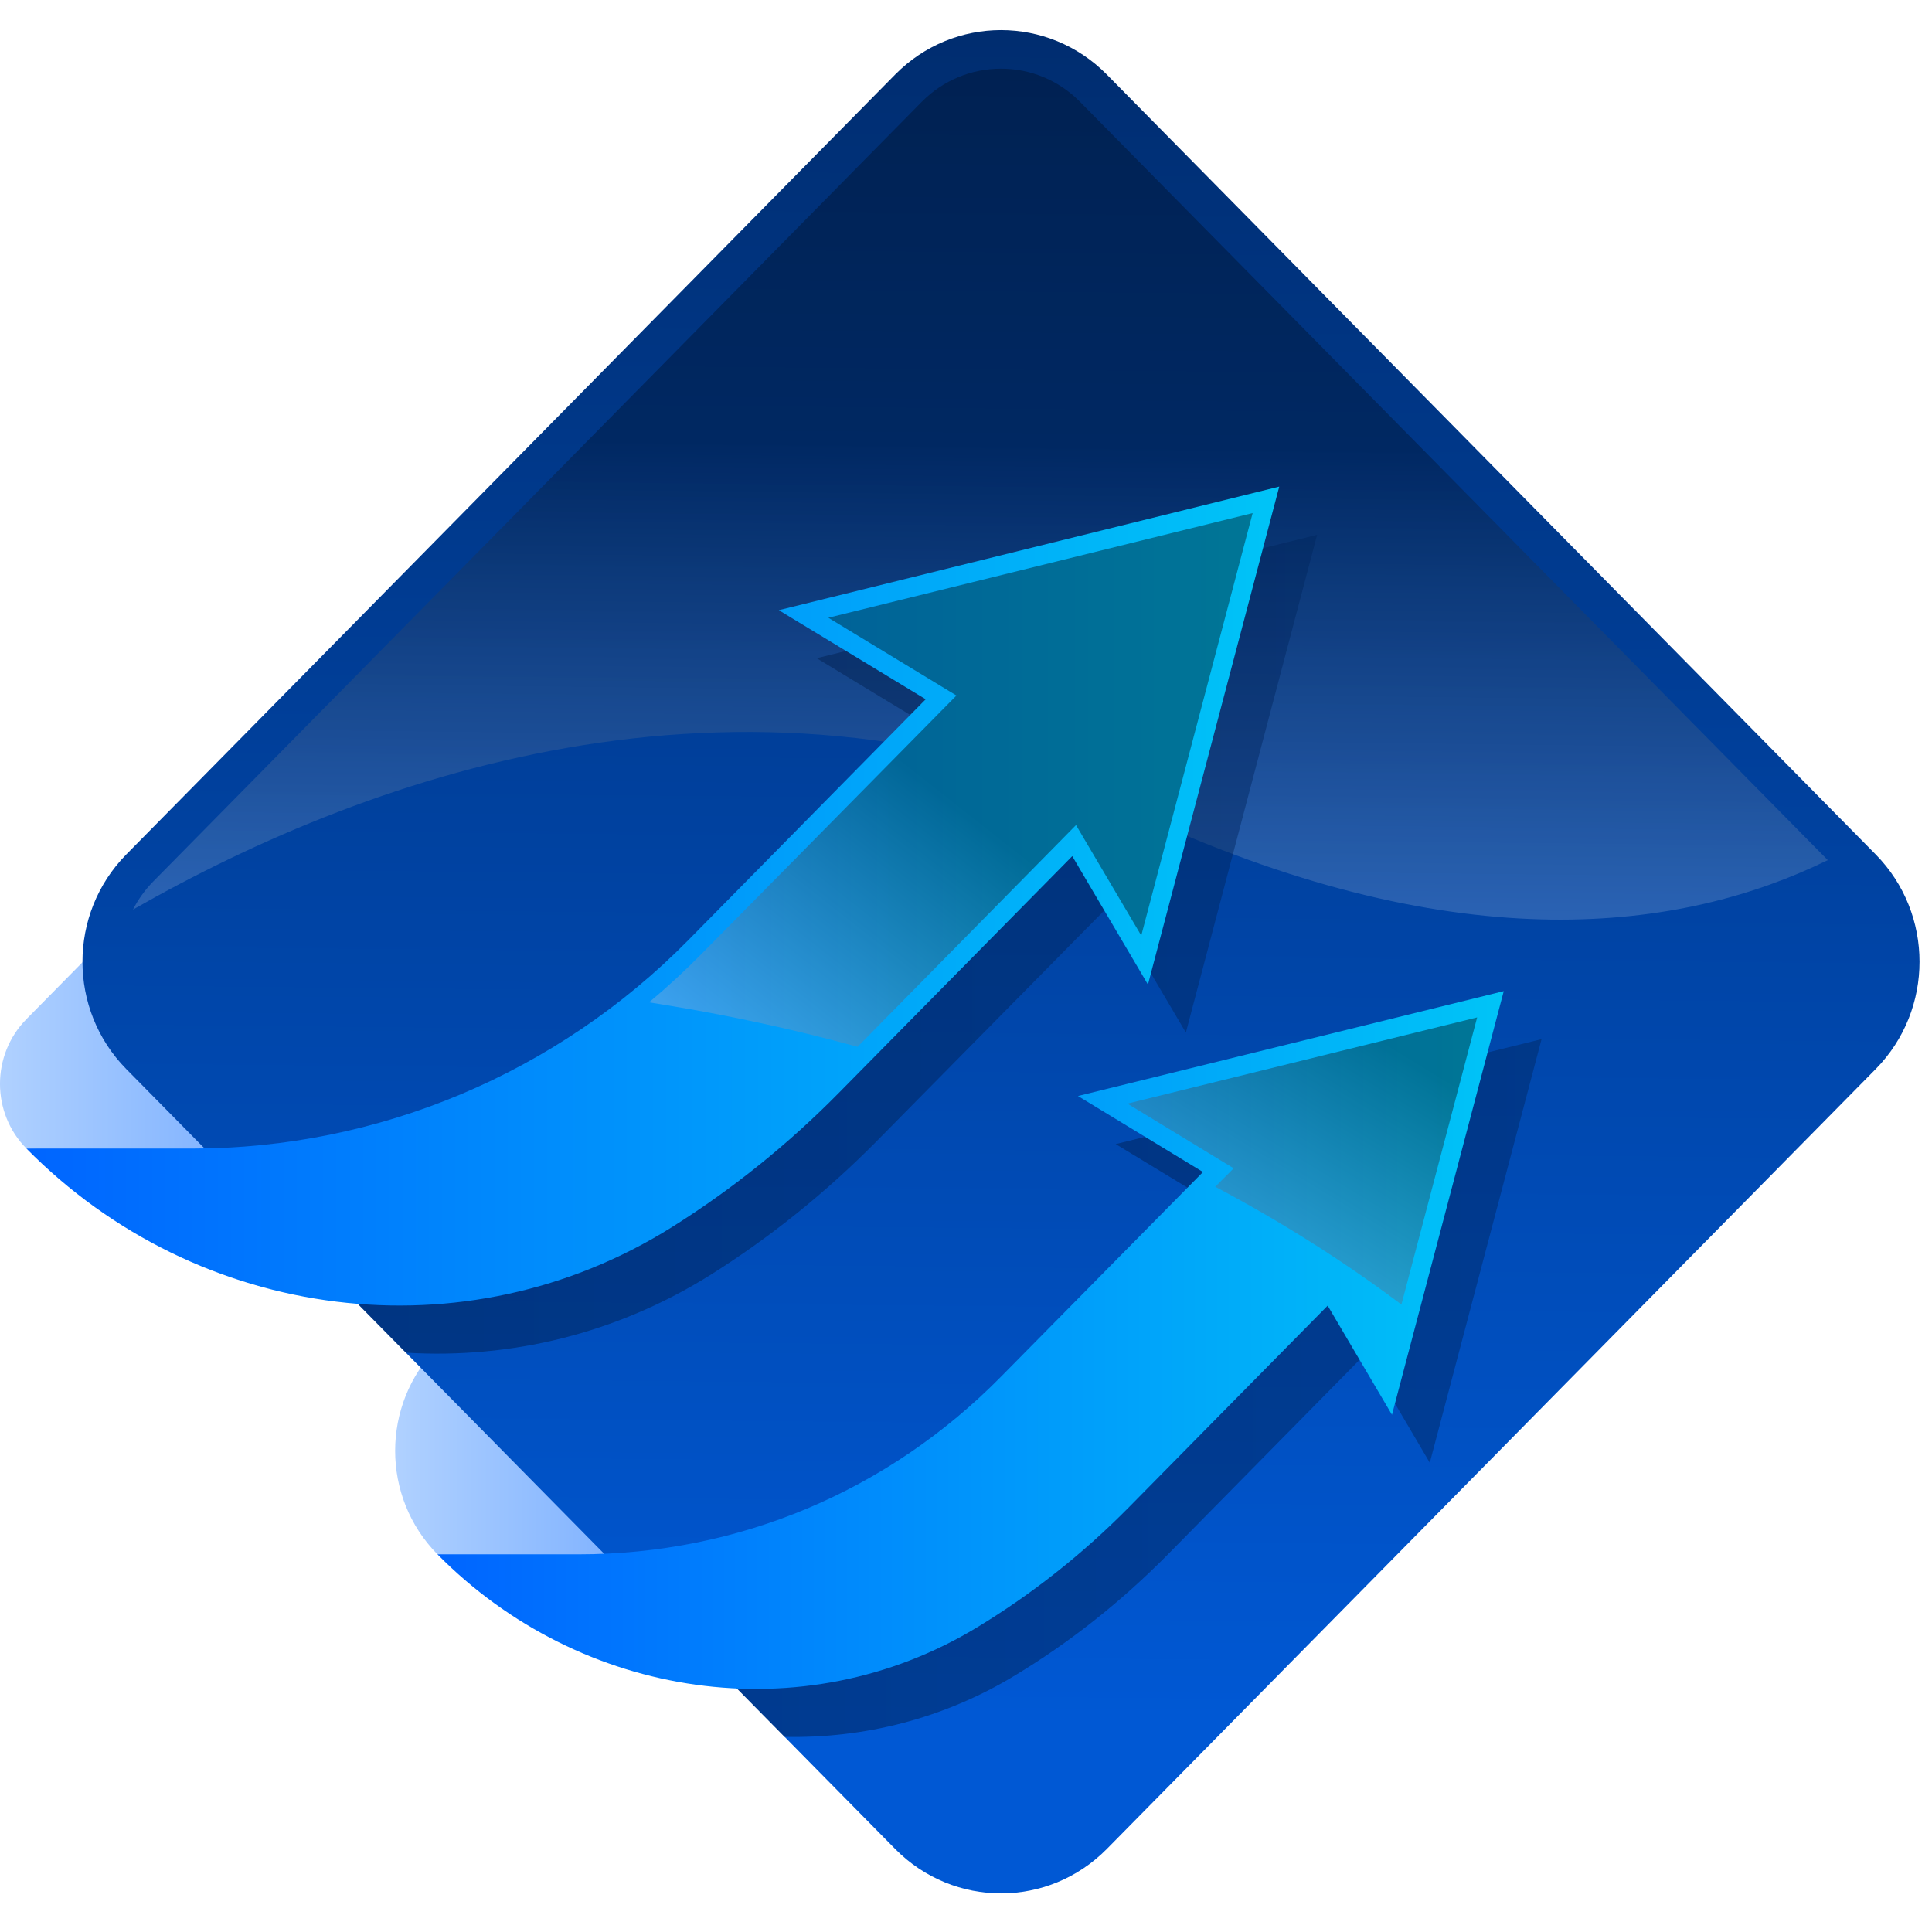
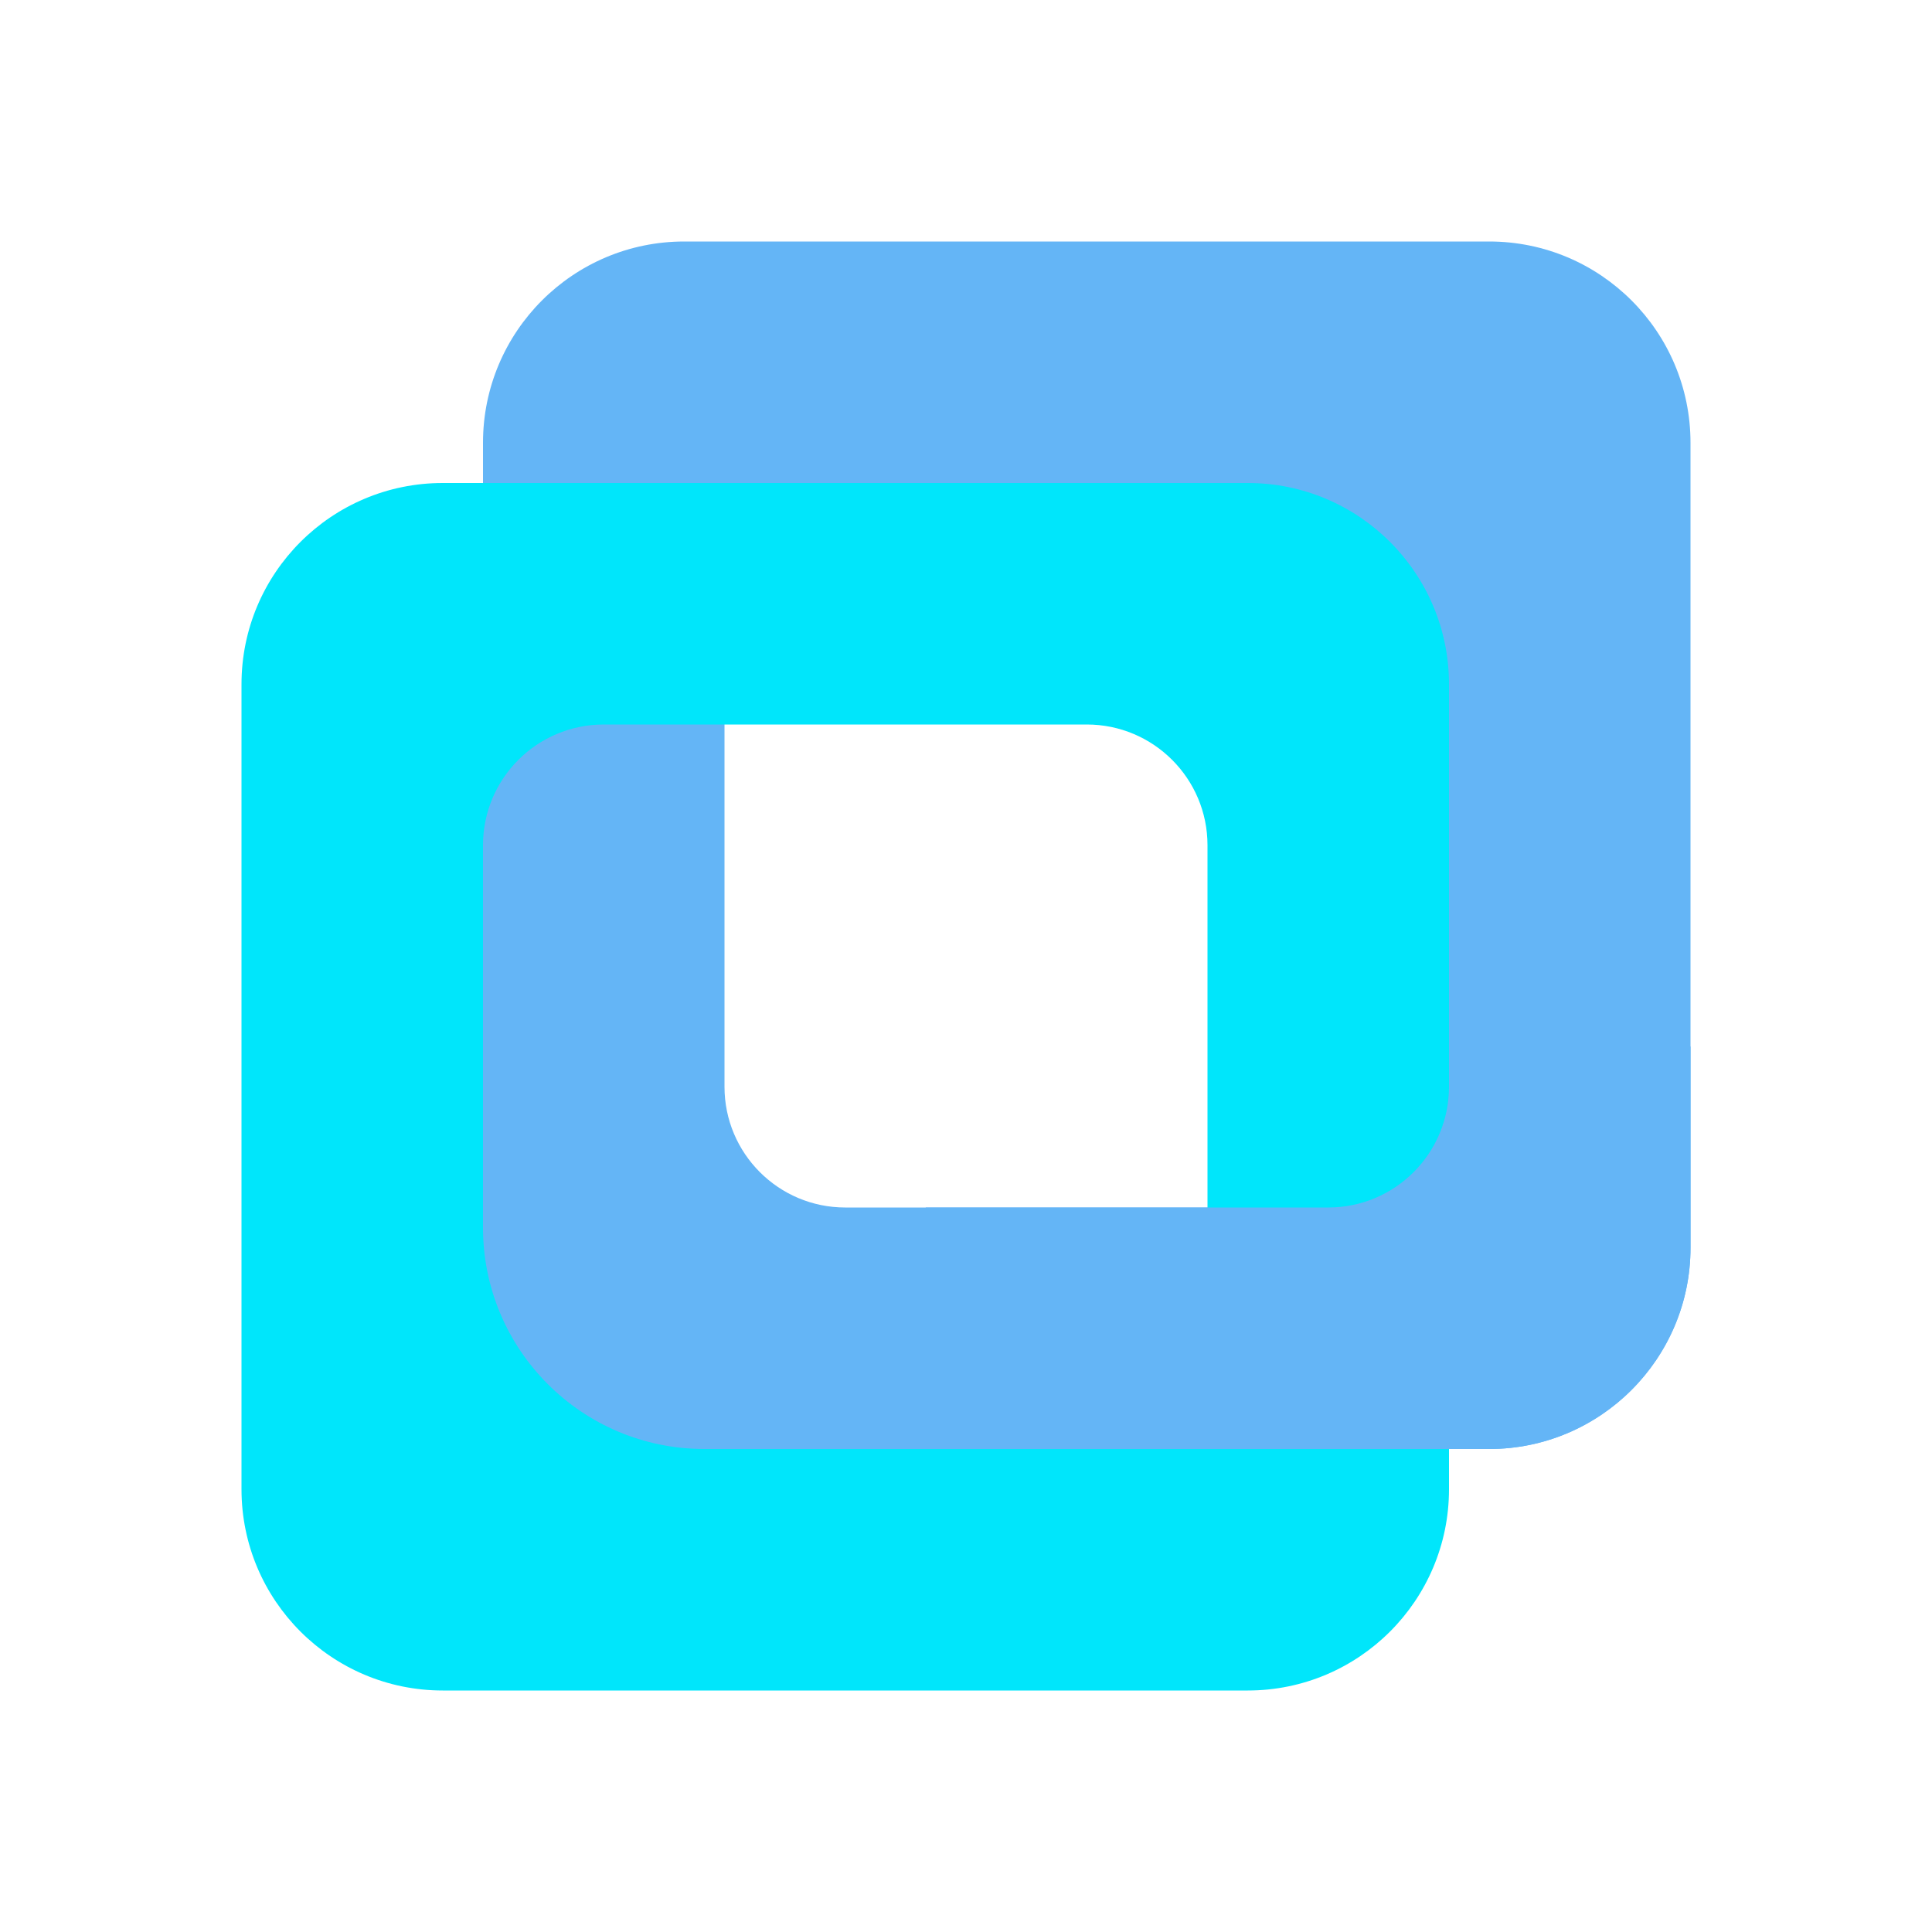
- <svg xmlns="http://www.w3.org/2000/svg" width="35" height="35" viewBox="0 0 35 35" fill="none">
-   <path d="M7.925 28.158C6.903 27.122 6.903 25.443 7.925 24.407L9.749 22.557L15.297 28.349L11.826 29.25L7.925 28.158Z" fill="url(#paint0_linear_3363_47878)" />
-   <path d="M0.479 20.807C-0.16 20.16 -0.16 19.11 0.479 18.462L3.05 15.854L8.357 21.237L0.479 20.807Z" fill="url(#paint1_linear_3363_47878)" />
-   <path d="M33.982 19.365L20.049 33.498C18.99 34.568 17.278 34.568 16.219 33.498L2.286 19.365C1.23 18.291 1.23 16.555 2.286 15.481L16.219 1.348C17.278 0.278 18.99 0.278 20.049 1.348L33.982 15.481C35.038 16.555 35.038 18.291 33.982 19.365Z" fill="url(#paint2_linear_3363_47878)" />
-   <path opacity="0.28" d="M33.112 15.582C30.465 16.879 26.474 17.405 20.798 14.836C13.626 11.593 6.809 13.967 2.409 16.478C2.502 16.297 2.622 16.126 2.773 15.972L16.703 1.84C17.085 1.456 17.594 1.244 18.133 1.244C18.673 1.244 19.182 1.456 19.564 1.843L33.112 15.582Z" fill="url(#paint3_linear_3363_47878)" />
-   <g opacity="0.44">
-     <path d="M27.927 18.825L25.902 26.499L24.74 24.523L21.144 28.173C20.305 29.02 19.381 29.753 18.387 30.352C17.094 31.137 15.647 31.496 14.213 31.465L11.79 29.006C14.447 28.856 16.919 27.741 18.817 25.816L22.481 22.103L20.212 20.726L27.927 18.825Z" fill="url(#paint4_linear_3363_47878)" />
-     <path d="M23.861 9.689L21.483 18.706L20.114 16.384L15.889 20.666C14.964 21.604 13.947 22.42 12.864 23.1C11.165 24.163 9.244 24.621 7.353 24.505L4.558 21.67C7.789 21.569 10.866 20.227 13.159 17.901L17.456 13.539L14.795 11.924L23.861 9.689Z" fill="url(#paint5_linear_3363_47878)" />
-   </g>
-   <path d="M27.242 17.955L25.217 25.63L24.052 23.653L20.456 27.3C19.618 28.15 18.693 28.88 17.701 29.481C14.556 31.388 10.516 30.786 7.925 28.158H10.479C13.371 28.158 16.087 27.017 18.132 24.942L21.793 21.232L19.528 19.855L27.242 17.955Z" fill="url(#paint6_linear_3363_47878)" />
-   <path d="M23.175 8.815L20.796 17.836L19.425 15.51L15.199 19.796C14.275 20.734 13.26 21.548 12.175 22.229C8.437 24.576 3.587 23.96 0.479 20.807H3.48C6.852 20.807 10.086 19.448 12.471 17.03L16.77 12.668L14.109 11.054L23.175 8.815Z" fill="url(#paint7_linear_3363_47878)" />
-   <g opacity="0.5">
-     <path opacity="0.78" d="M26.76 18.431L25.388 23.633C24.367 22.866 23.239 22.148 22.015 21.499L22.349 21.165L20.424 19.993L26.76 18.431Z" fill="url(#paint8_linear_3363_47878)" />
-     <path opacity="0.78" d="M22.693 9.295L20.675 16.949L19.493 14.947L15.536 18.964C14.594 18.706 13.625 18.486 12.631 18.305C12.339 18.253 12.046 18.204 11.758 18.158C12.088 17.883 12.408 17.587 12.714 17.276L17.327 12.6L15.006 11.191L22.693 9.295Z" fill="url(#paint9_linear_3363_47878)" />
-   </g>
-   <defs>
-     <linearGradient id="paint0_linear_3363_47878" x1="7.159" y1="25.903" x2="15.297" y2="25.903" gradientUnits="userSpaceOnUse">
-       <stop stop-color="#B0D1FF" />
-       <stop offset="1" stop-color="#4F93FF" />
-     </linearGradient>
-     <linearGradient id="paint1_linear_3363_47878" x1="-0" y1="18.545" x2="8.357" y2="18.545" gradientUnits="userSpaceOnUse">
-       <stop stop-color="#B0D1FF" />
-       <stop offset="1" stop-color="#4F93FF" />
-     </linearGradient>
-     <linearGradient id="paint2_linear_3363_47878" x1="18.006" y1="31.096" x2="18.36" y2="-5.689" gradientUnits="userSpaceOnUse">
-       <stop stop-color="#0058D4" />
-       <stop offset="1" stop-color="#00245B" />
-     </linearGradient>
-     <linearGradient id="paint3_linear_3363_47878" x1="17.854" y1="8.043" x2="17.736" y2="17.864" gradientUnits="userSpaceOnUse">
-       <stop />
-       <stop offset="1" stop-color="#B0D1FF" />
-     </linearGradient>
-     <linearGradient id="paint4_linear_3363_47878" x1="11.79" y1="25.146" x2="27.927" y2="25.146" gradientUnits="userSpaceOnUse">
-       <stop stop-color="#001334" />
-       <stop offset="1" stop-color="#00245B" />
-     </linearGradient>
-     <linearGradient id="paint5_linear_3363_47878" x1="4.558" y1="17.106" x2="23.861" y2="17.106" gradientUnits="userSpaceOnUse">
-       <stop stop-color="#001334" />
-       <stop offset="1" stop-color="#00245B" />
-     </linearGradient>
-     <linearGradient id="paint6_linear_3363_47878" x1="7.925" y1="24.275" x2="27.242" y2="24.275" gradientUnits="userSpaceOnUse">
-       <stop stop-color="#0065FF" />
-       <stop offset="1" stop-color="#00C4F7" />
-     </linearGradient>
-     <linearGradient id="paint7_linear_3363_47878" x1="0.479" y1="16.233" x2="23.175" y2="16.233" gradientUnits="userSpaceOnUse">
-       <stop stop-color="#0065FF" />
-       <stop offset="1" stop-color="#00C4F7" />
-     </linearGradient>
-     <linearGradient id="paint8_linear_3363_47878" x1="24.758" y1="18.693" x2="20.955" y2="24.921" gradientUnits="userSpaceOnUse">
-       <stop />
-       <stop offset="1" stop-color="#B0D1FF" />
-     </linearGradient>
-     <linearGradient id="paint9_linear_3363_47878" x1="17.413" y1="14.629" x2="12.923" y2="20.32" gradientUnits="userSpaceOnUse">
-       <stop />
-       <stop offset="1" stop-color="#B0D1FF" />
-     </linearGradient>
-   </defs>
+ <svg xmlns="http://www.w3.org/2000/svg" x="0px" y="0px" width="100" height="100" viewBox="0 0 48 48">
+   <path fill="#64b5f6" d="M37,36H17c-2.761,0-5-2.239-5-5V11c0-2.761,2.239-5,5-5h20c2.761,0,5,2.239,5,5v20 C42,33.761,39.761,36,37,36z M21,30h14V18.5c0-3.038-2.462-5.5-5.5-5.5H18v14C18,28.657,19.343,30,21,30z" />
+   <path fill="#00e6fb" d="M31,42H11c-2.761,0-5-2.239-5-5V17c0-2.761,2.239-5,5-5h20c2.761,0,5,2.239,5,5v20 C36,39.761,33.761,42,31,42z M17.5,36H30V21c0-1.657-1.343-3-3-3H15c-1.657,0-3,1.343-3,3v9.5C12,33.538,14.462,36,17.5,36z" />
+   <path fill="#64b5f6" d="M36,26v1c0,1.657-1.343,3-3,3H23v6h14c2.75,0,5-2.25,5-5v-5H36z" />
</svg>
